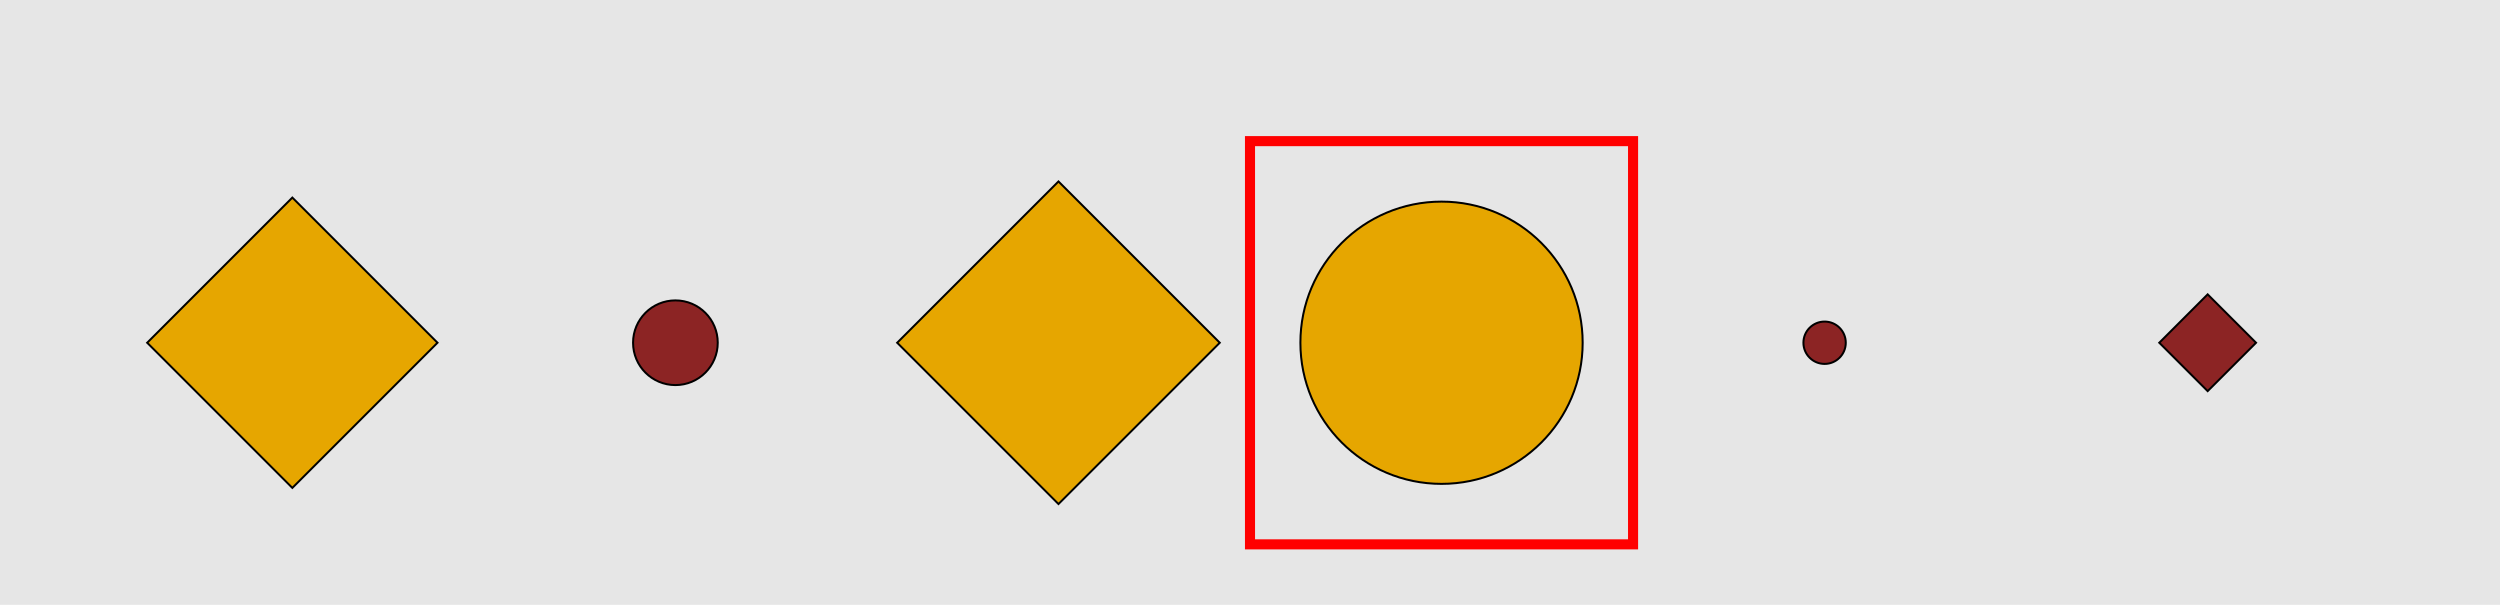
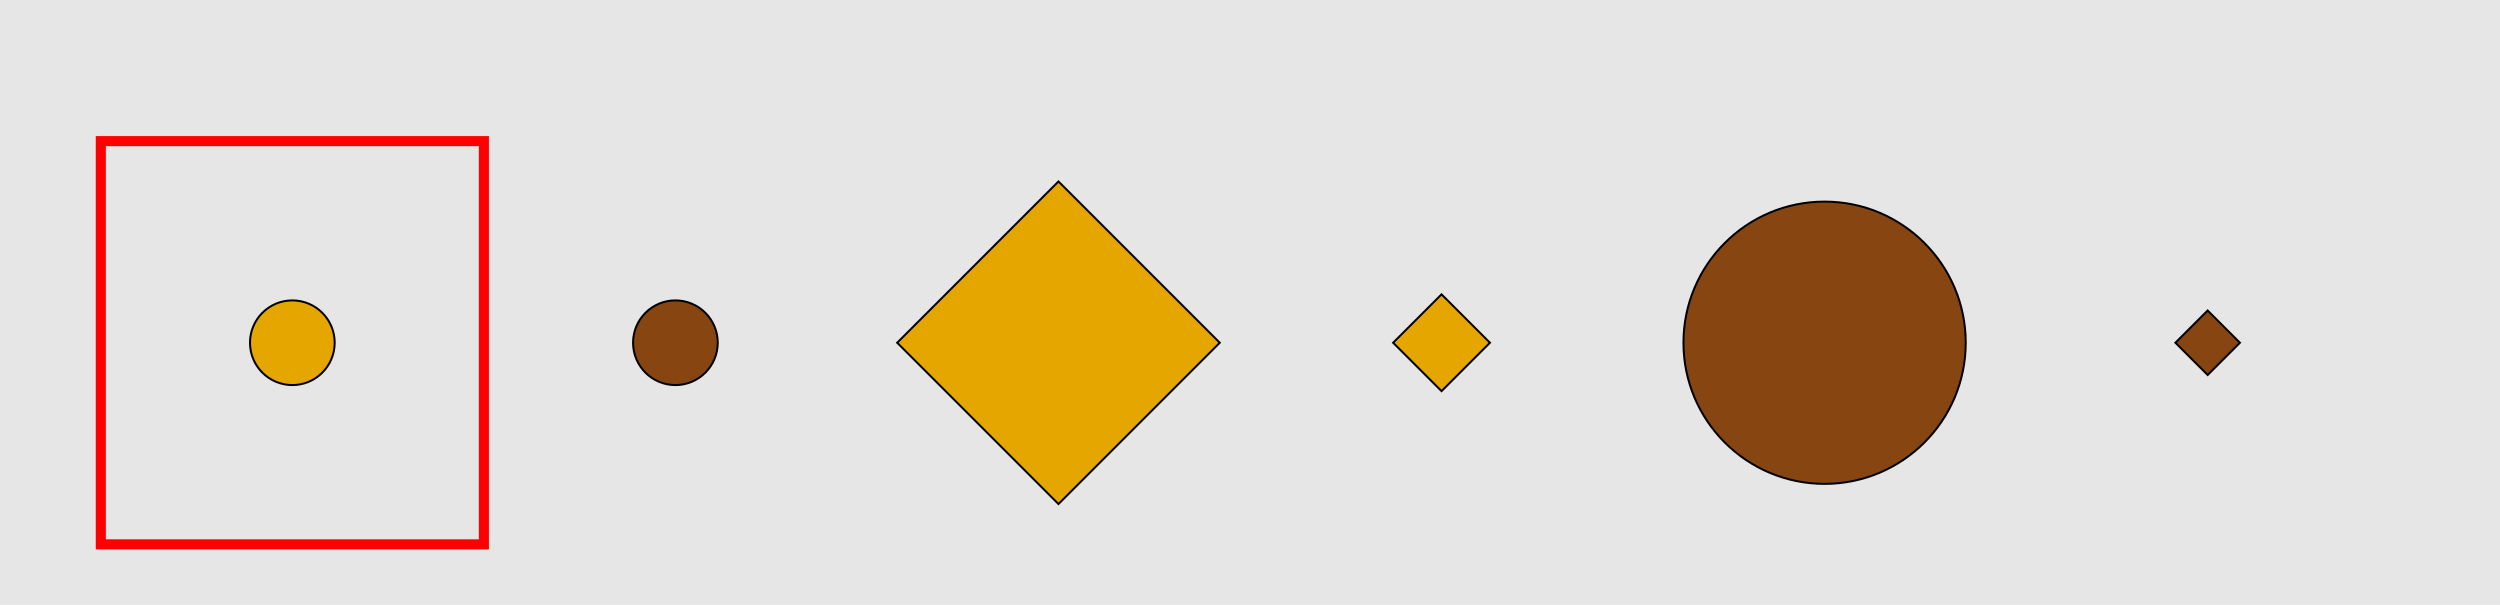
<svg xmlns="http://www.w3.org/2000/svg" width="1240pt" height="300pt" viewBox="0 0 1240 300" version="1.1">
-   <g id="surface325">
+   <g id="surface406">
    <rect x="0" y="0" width="1240" height="300" style="fill:rgb(90%,90%,90%);fill-opacity:1;stroke:none;" />
-     <path style="fill:none;stroke-width:5;stroke-linecap:butt;stroke-linejoin:miter;stroke:rgb(100%,0%,0%);stroke-opacity:1;stroke-miterlimit:10;" d="M 620 270 L 810 270 L 810 70 L 620 70 Z M 620 270 " />
-     <path style="fill-rule:nonzero;fill:rgb(90%,65%,0%);fill-opacity:1;stroke-width:1;stroke-linecap:butt;stroke-linejoin:miter;stroke:rgb(0%,0%,0%);stroke-opacity:1;stroke-miterlimit:10;" d="M 145 98 L 217 170 L 145 242 L 73 170 Z M 145 98 " />
-     <path style="fill-rule:nonzero;fill:rgb(55%,14%,14%);fill-opacity:1;stroke-width:1;stroke-linecap:butt;stroke-linejoin:miter;stroke:rgb(0%,0%,0%);stroke-opacity:1;stroke-miterlimit:10;" d="M 356 170 C 356 181.598 346.598 191 335 191 C 323.402 191 314 181.598 314 170 C 314 158.402 323.402 149 335 149 C 346.598 149 356 158.402 356 170 " />
+     <path style="fill:none;stroke-width:5;stroke-linecap:butt;stroke-linejoin:miter;stroke:rgb(100%,0%,0%);stroke-opacity:1;stroke-miterlimit:10;" d="M 50 270 L 240 270 L 240 70 L 50 70 Z M 50 270 " />
+     <path style="fill-rule:nonzero;fill:rgb(90%,65%,0%);fill-opacity:1;stroke-width:1;stroke-linecap:butt;stroke-linejoin:miter;stroke:rgb(0%,0%,0%);stroke-opacity:1;stroke-miterlimit:10;" d="M 166 170 C 166 181.598 156.598 191 145 191 C 133.402 191 124 181.598 124 170 C 124 158.402 133.402 149 145 149 C 156.598 149 166 158.402 166 170 " />
+     <path style="fill-rule:nonzero;fill:rgb(53%,27%,7%);fill-opacity:1;stroke-width:1;stroke-linecap:butt;stroke-linejoin:miter;stroke:rgb(0%,0%,0%);stroke-opacity:1;stroke-miterlimit:10;" d="M 356 170 C 356 181.598 346.598 191 335 191 C 323.402 191 314 181.598 314 170 C 314 158.402 323.402 149 335 149 C 346.598 149 356 158.402 356 170 " />
    <path style="fill-rule:nonzero;fill:rgb(90%,65%,0%);fill-opacity:1;stroke-width:1;stroke-linecap:butt;stroke-linejoin:miter;stroke:rgb(0%,0%,0%);stroke-opacity:1;stroke-miterlimit:10;" d="M 525 90 L 605 170 L 525 250 L 445 170 Z M 525 90 " />
-     <path style="fill-rule:nonzero;fill:rgb(90%,65%,0%);fill-opacity:1;stroke-width:1;stroke-linecap:butt;stroke-linejoin:miter;stroke:rgb(0%,0%,0%);stroke-opacity:1;stroke-miterlimit:10;" d="M 785 170 C 785 208.66 753.66 240 715 240 C 676.34 240 645 208.66 645 170 C 645 131.34 676.34 100 715 100 C 753.66 100 785 131.34 785 170 " />
-     <path style="fill-rule:nonzero;fill:rgb(55%,14%,14%);fill-opacity:1;stroke-width:1;stroke-linecap:butt;stroke-linejoin:miter;stroke:rgb(0%,0%,0%);stroke-opacity:1;stroke-miterlimit:10;" d="M 915.5 170 C 915.5 175.801 910.801 180.5 905 180.5 C 899.199 180.5 894.5 175.801 894.5 170 C 894.5 164.199 899.199 159.5 905 159.5 C 910.801 159.5 915.5 164.199 915.5 170 " />
-     <path style="fill-rule:nonzero;fill:rgb(55%,14%,14%);fill-opacity:1;stroke-width:1;stroke-linecap:butt;stroke-linejoin:miter;stroke:rgb(0%,0%,0%);stroke-opacity:1;stroke-miterlimit:10;" d="M 1095 146 L 1119 170 L 1095 194 L 1071 170 Z M 1095 146 " />
+     <path style="fill-rule:nonzero;fill:rgb(90%,65%,0%);fill-opacity:1;stroke-width:1;stroke-linecap:butt;stroke-linejoin:miter;stroke:rgb(0%,0%,0%);stroke-opacity:1;stroke-miterlimit:10;" d="M 715 146 L 739 170 L 715 194 L 691 170 Z M 715 146 " />
+     <path style="fill-rule:nonzero;fill:rgb(53%,27%,7%);fill-opacity:1;stroke-width:1;stroke-linecap:butt;stroke-linejoin:miter;stroke:rgb(0%,0%,0%);stroke-opacity:1;stroke-miterlimit:10;" d="M 975 170 C 975 208.66 943.66 240 905 240 C 866.34 240 835 208.66 835 170 C 835 131.34 866.34 100 905 100 C 943.66 100 975 131.34 975 170 " />
+     <path style="fill-rule:nonzero;fill:rgb(53%,27%,7%);fill-opacity:1;stroke-width:1;stroke-linecap:butt;stroke-linejoin:miter;stroke:rgb(0%,0%,0%);stroke-opacity:1;stroke-miterlimit:10;" d="M 1095 154 L 1111 170 L 1095 186 L 1079 170 Z M 1095 154 " />
  </g>
</svg>
